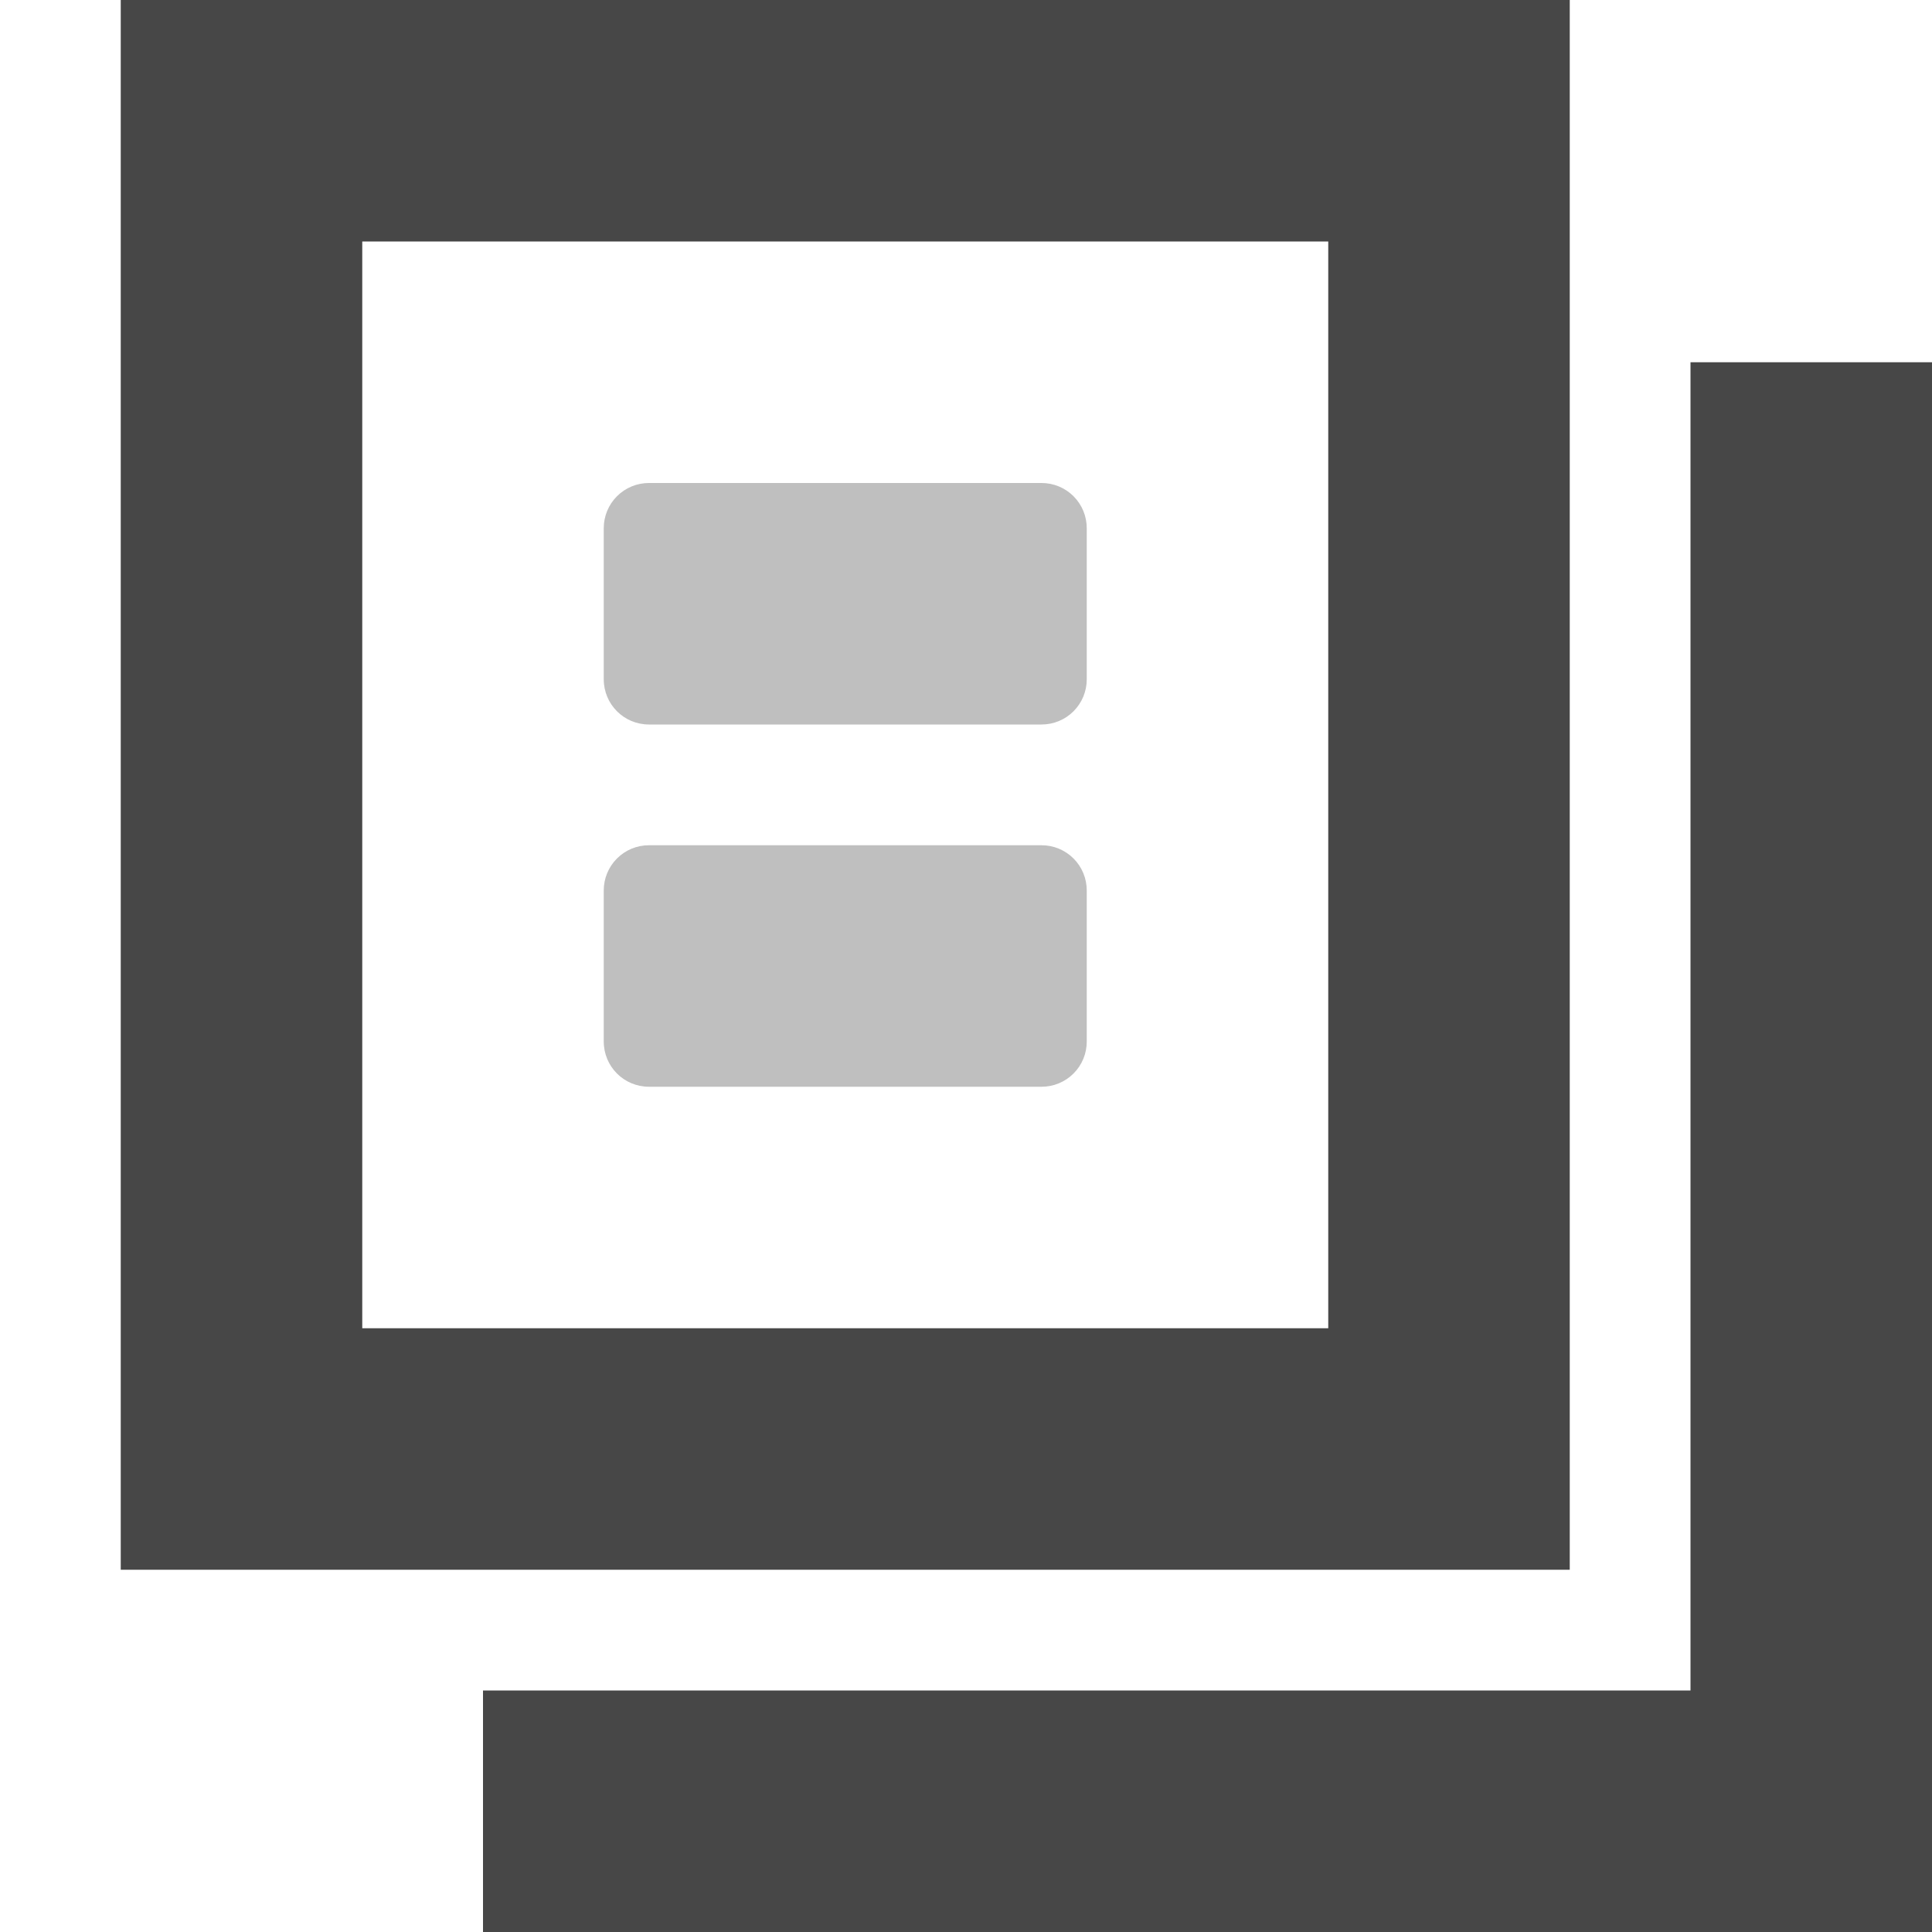
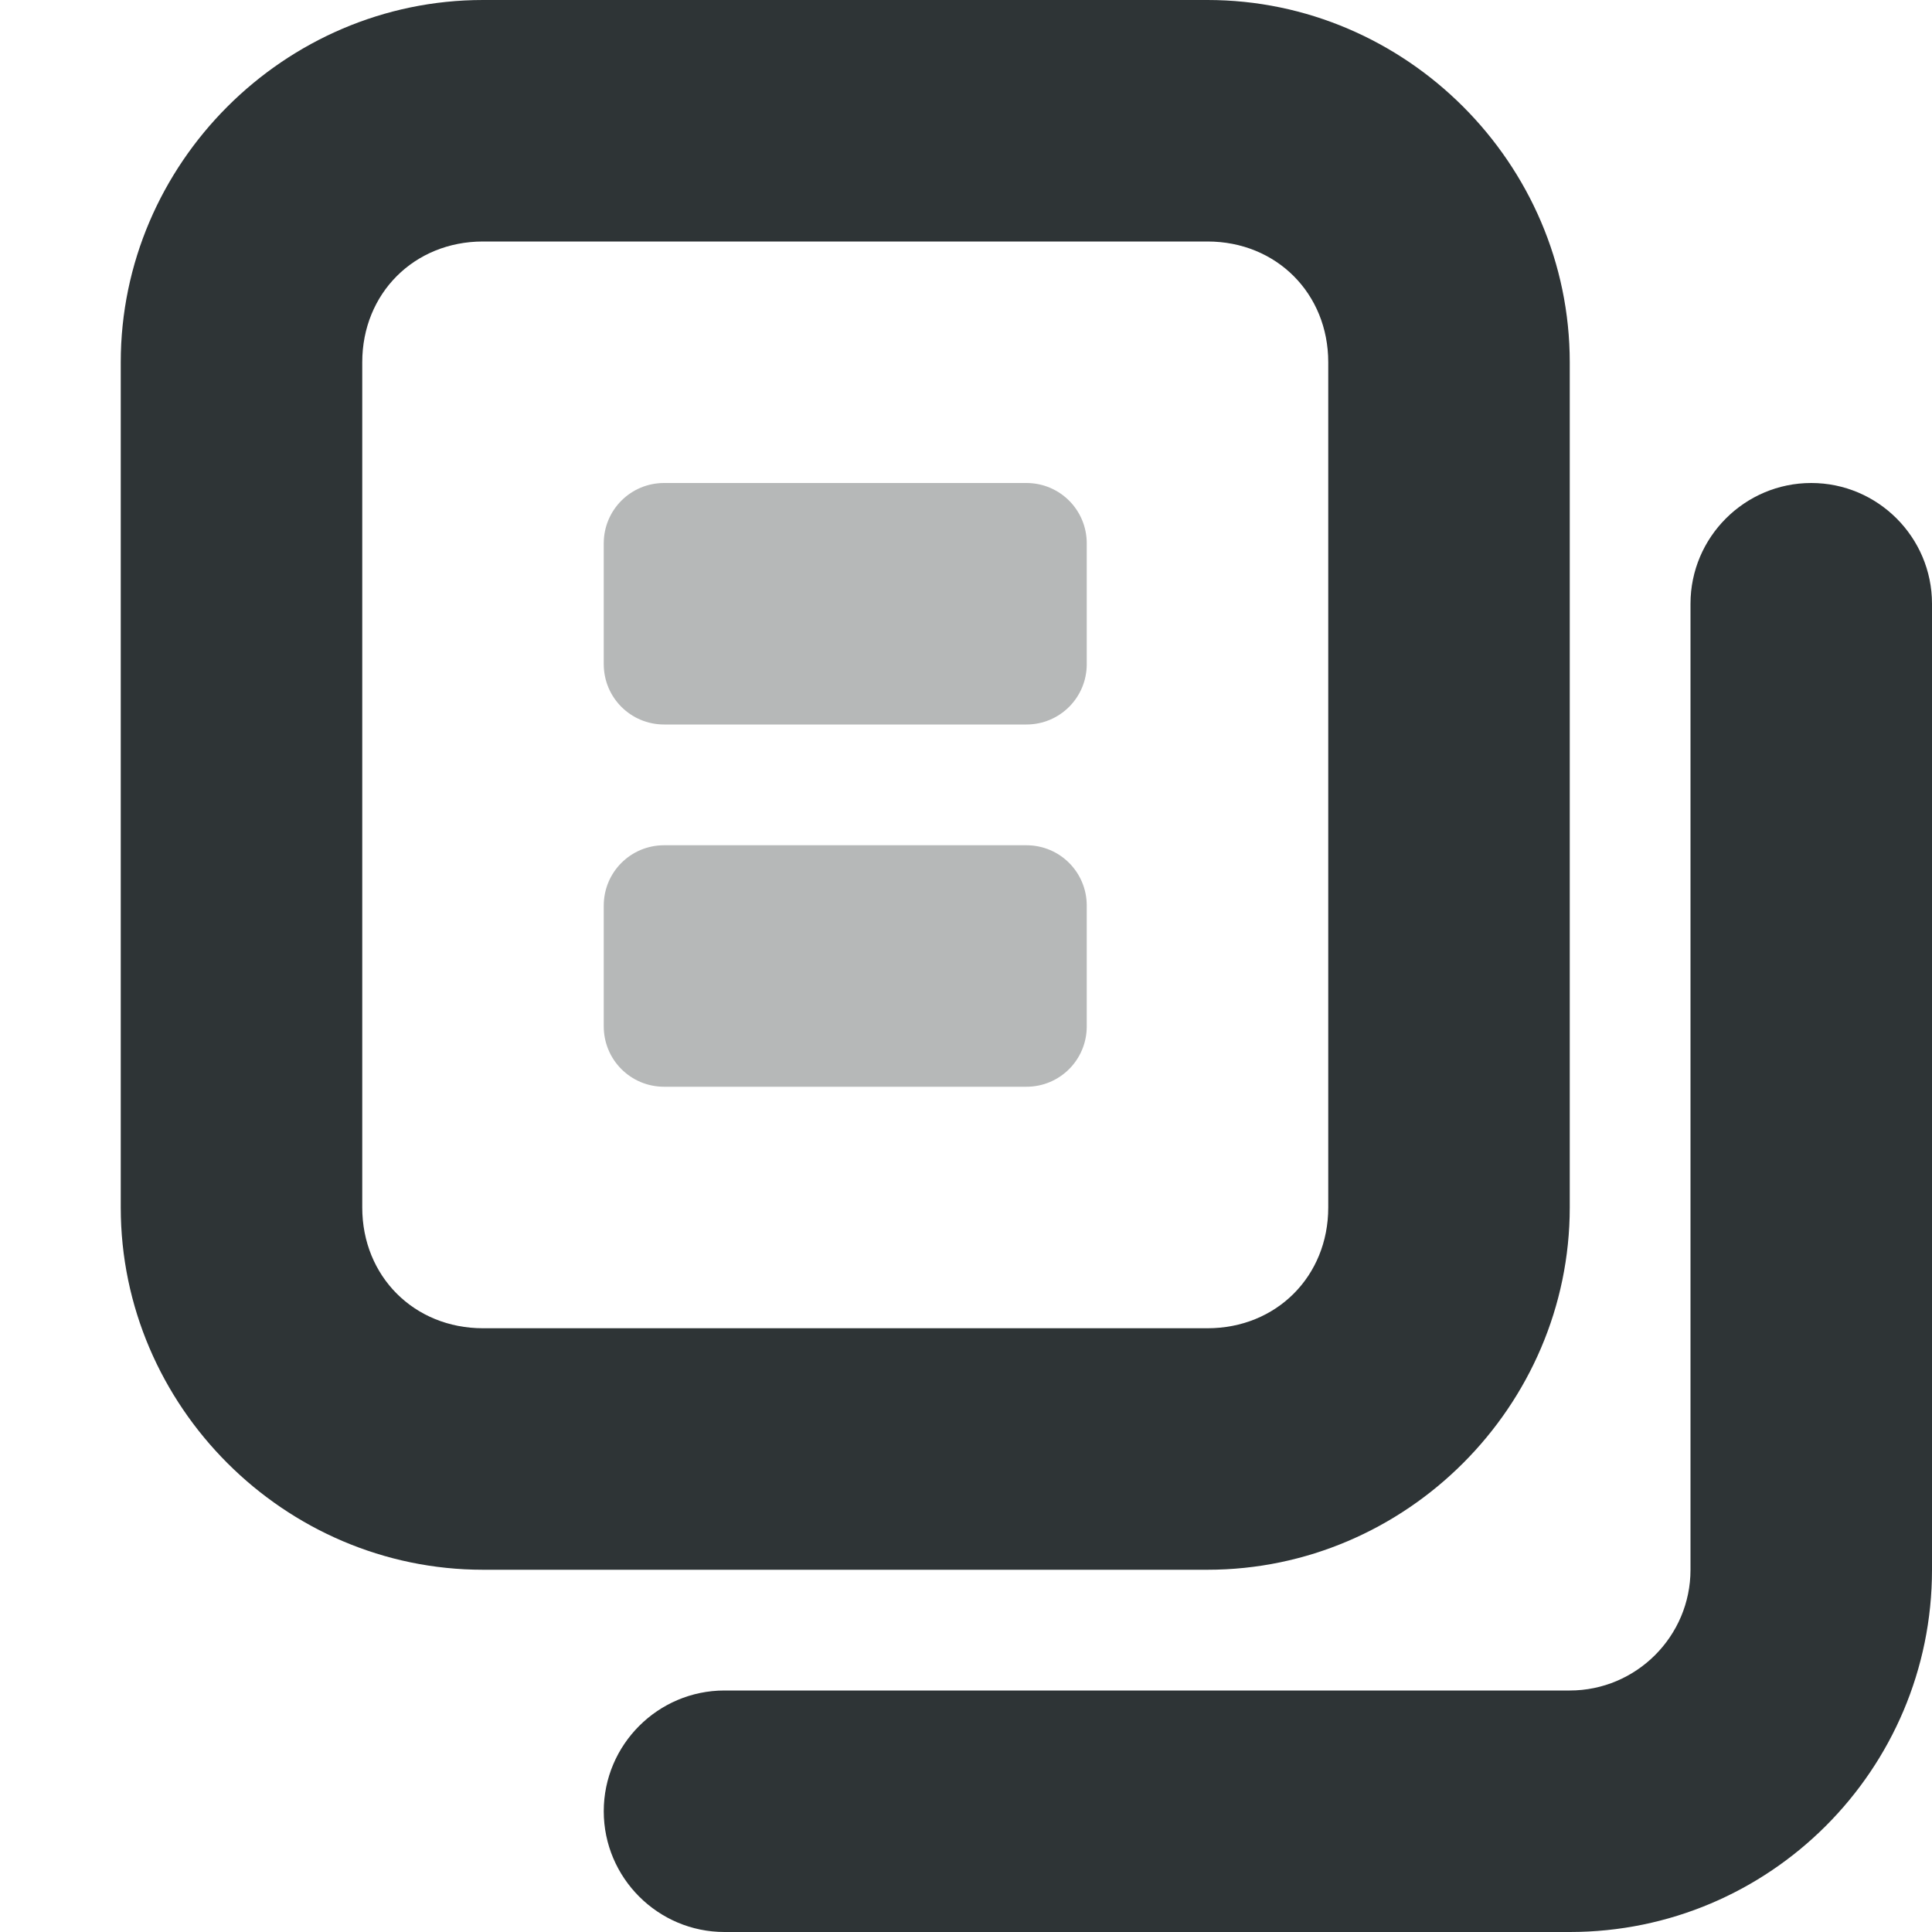
- <svg xmlns="http://www.w3.org/2000/svg" width="16" height="16">
-   <g color="#bebebe" fill="#474747">
-     <path d="M1 0v13h12V0zm2 2h8v9H3z" style="line-height:normal;font-variant-ligatures:normal;font-variant-position:normal;font-variant-caps:normal;font-variant-numeric:normal;font-variant-alternates:normal;font-feature-settings:normal;text-indent:0;text-align:start;text-decoration-line:none;text-decoration-style:solid;text-decoration-color:#000;text-transform:none;text-orientation:mixed;shape-padding:0;isolation:auto;mix-blend-mode:normal;marker:none" font-weight="400" font-family="sans-serif" white-space="normal" overflow="visible" />
-     <path d="M14 3v11H4v2h12V3z" style="line-height:normal;-inkscape-font-specification:Sans;text-indent:0;text-align:start;text-decoration-line:none;text-transform:none;marker:none" font-weight="400" font-family="Sans" overflow="visible" />
-     <path d="M8.625 4h-3.25A.374.374 0 0 0 5 4.375v1.25c0 .208.167.375.375.375h3.25A.374.374 0 0 0 9 5.625v-1.25A.374.374 0 0 0 8.625 4zM8.625 7h-3.25A.374.374 0 0 0 5 7.375v1.25c0 .208.167.375.375.375h3.25A.374.374 0 0 0 9 8.625v-1.25A.374.374 0 0 0 8.625 7z" style="marker:none" overflow="visible" opacity=".35" />
+ <svg xmlns="http://www.w3.org/2000/svg" height="16px" viewBox="0 0 16 16" width="16px">
+   <g fill="#2e3436">
+     <path d="m 9 5.5 v -1 c 0 -0.277 -0.223 -0.5 -0.5 -0.5 h -3 c -0.277 0 -0.5 0.223 -0.5 0.5 v 1 c 0 0.277 0.223 0.5 0.5 0.5 h 3 c 0.277 0 0.5 -0.223 0.5 -0.5 z m 0 0" fill-opacity="0.349" />
+     <path d="m 4 0 c -1.645 0 -3 1.355 -3 3 v 7 c 0 1.645 1.355 3 3 3 h 6 c 1.645 0 3 -1.355 3 -3 v -7 c 0 -1.645 -1.355 -3 -3 -3 z m 0 2 h 6 c 0.57 0 1 0.43 1 1 v 7 c 0 0.57 -0.43 1 -1 1 h -6 c -0.57 0 -1 -0.43 -1 -1 v -7 c 0 -0.57 0.43 -1 1 -1 z m 11 2 c -0.551 0 -1 0.449 -1 1 v 8 c 0 0.551 -0.449 1 -1 1 h -7 c -0.551 0 -1 0.449 -1 1 s 0.449 1 1 1 h 7 c 1.656 0 3 -1.344 3 -3 v -8 c 0 -0.551 -0.449 -1 -1 -1 z m 0 0" />
+     <path d="m 9 8.5 v -1 c 0 -0.277 -0.223 -0.5 -0.5 -0.5 h -3 c -0.277 0 -0.5 0.223 -0.5 0.5 v 1 c 0 0.277 0.223 0.5 0.5 0.5 h 3 c 0.277 0 0.5 -0.223 0.5 -0.5 z m 0 0" fill-opacity="0.349" />
  </g>
</svg>
